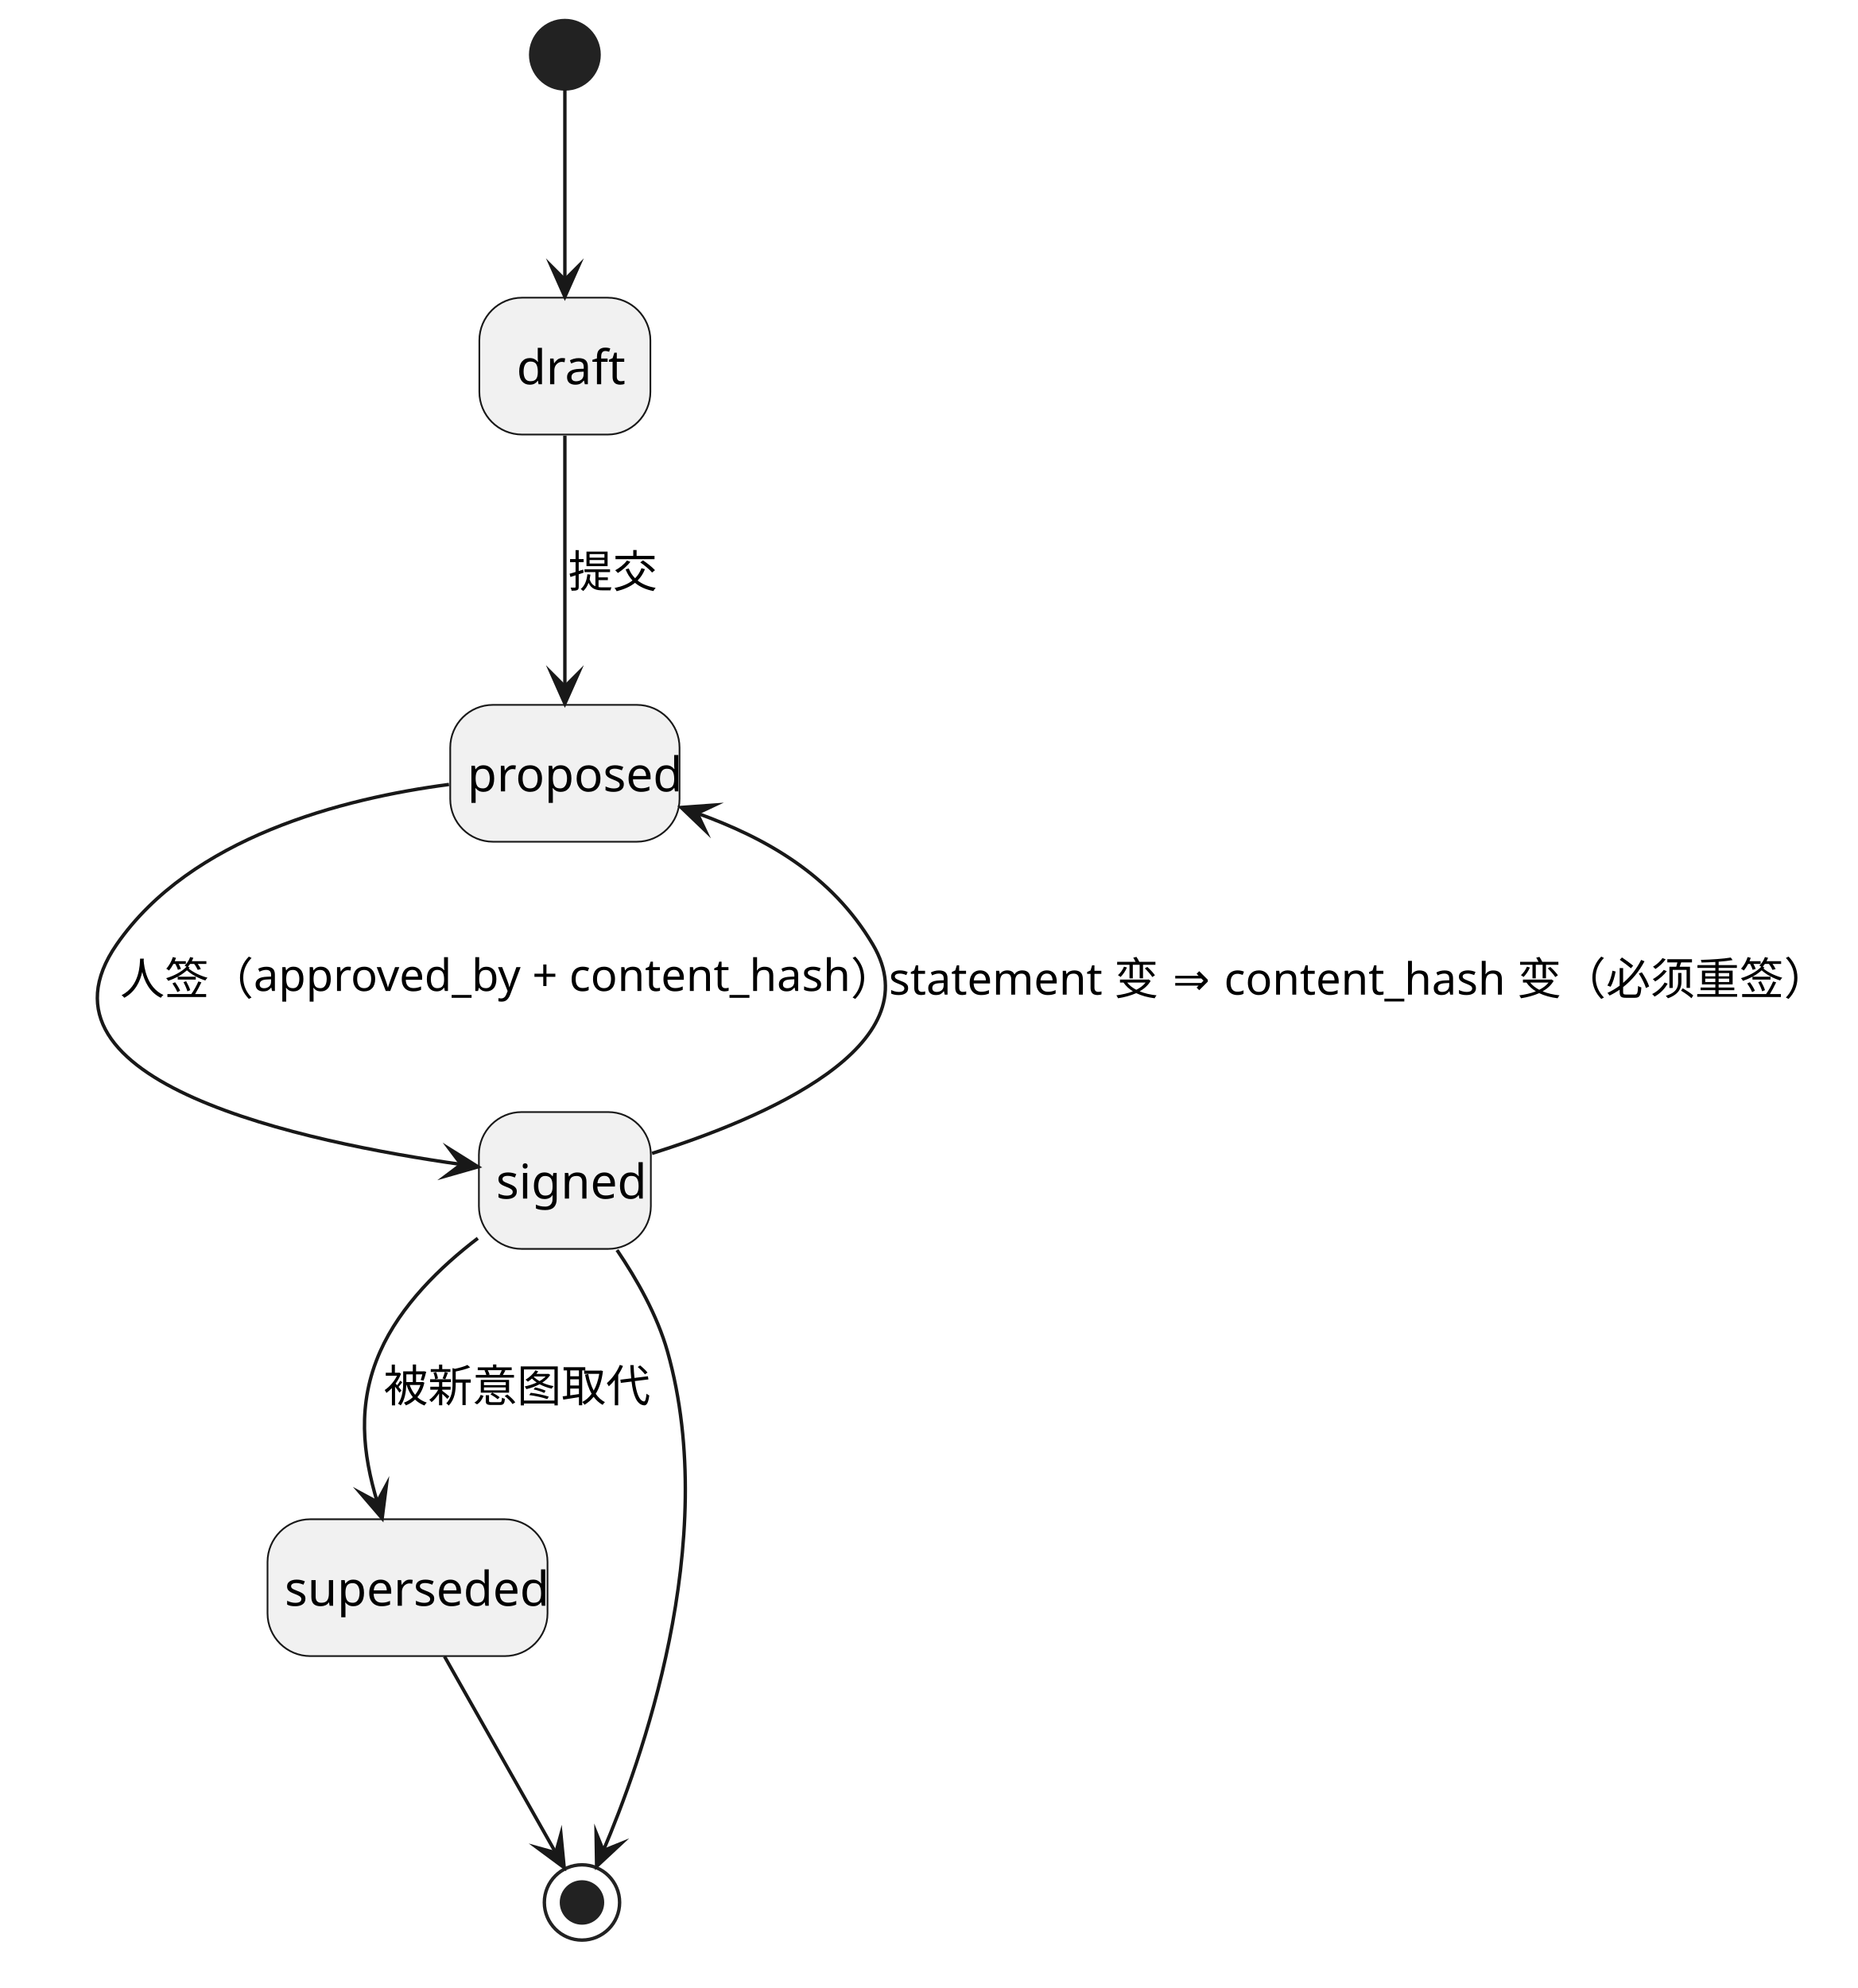
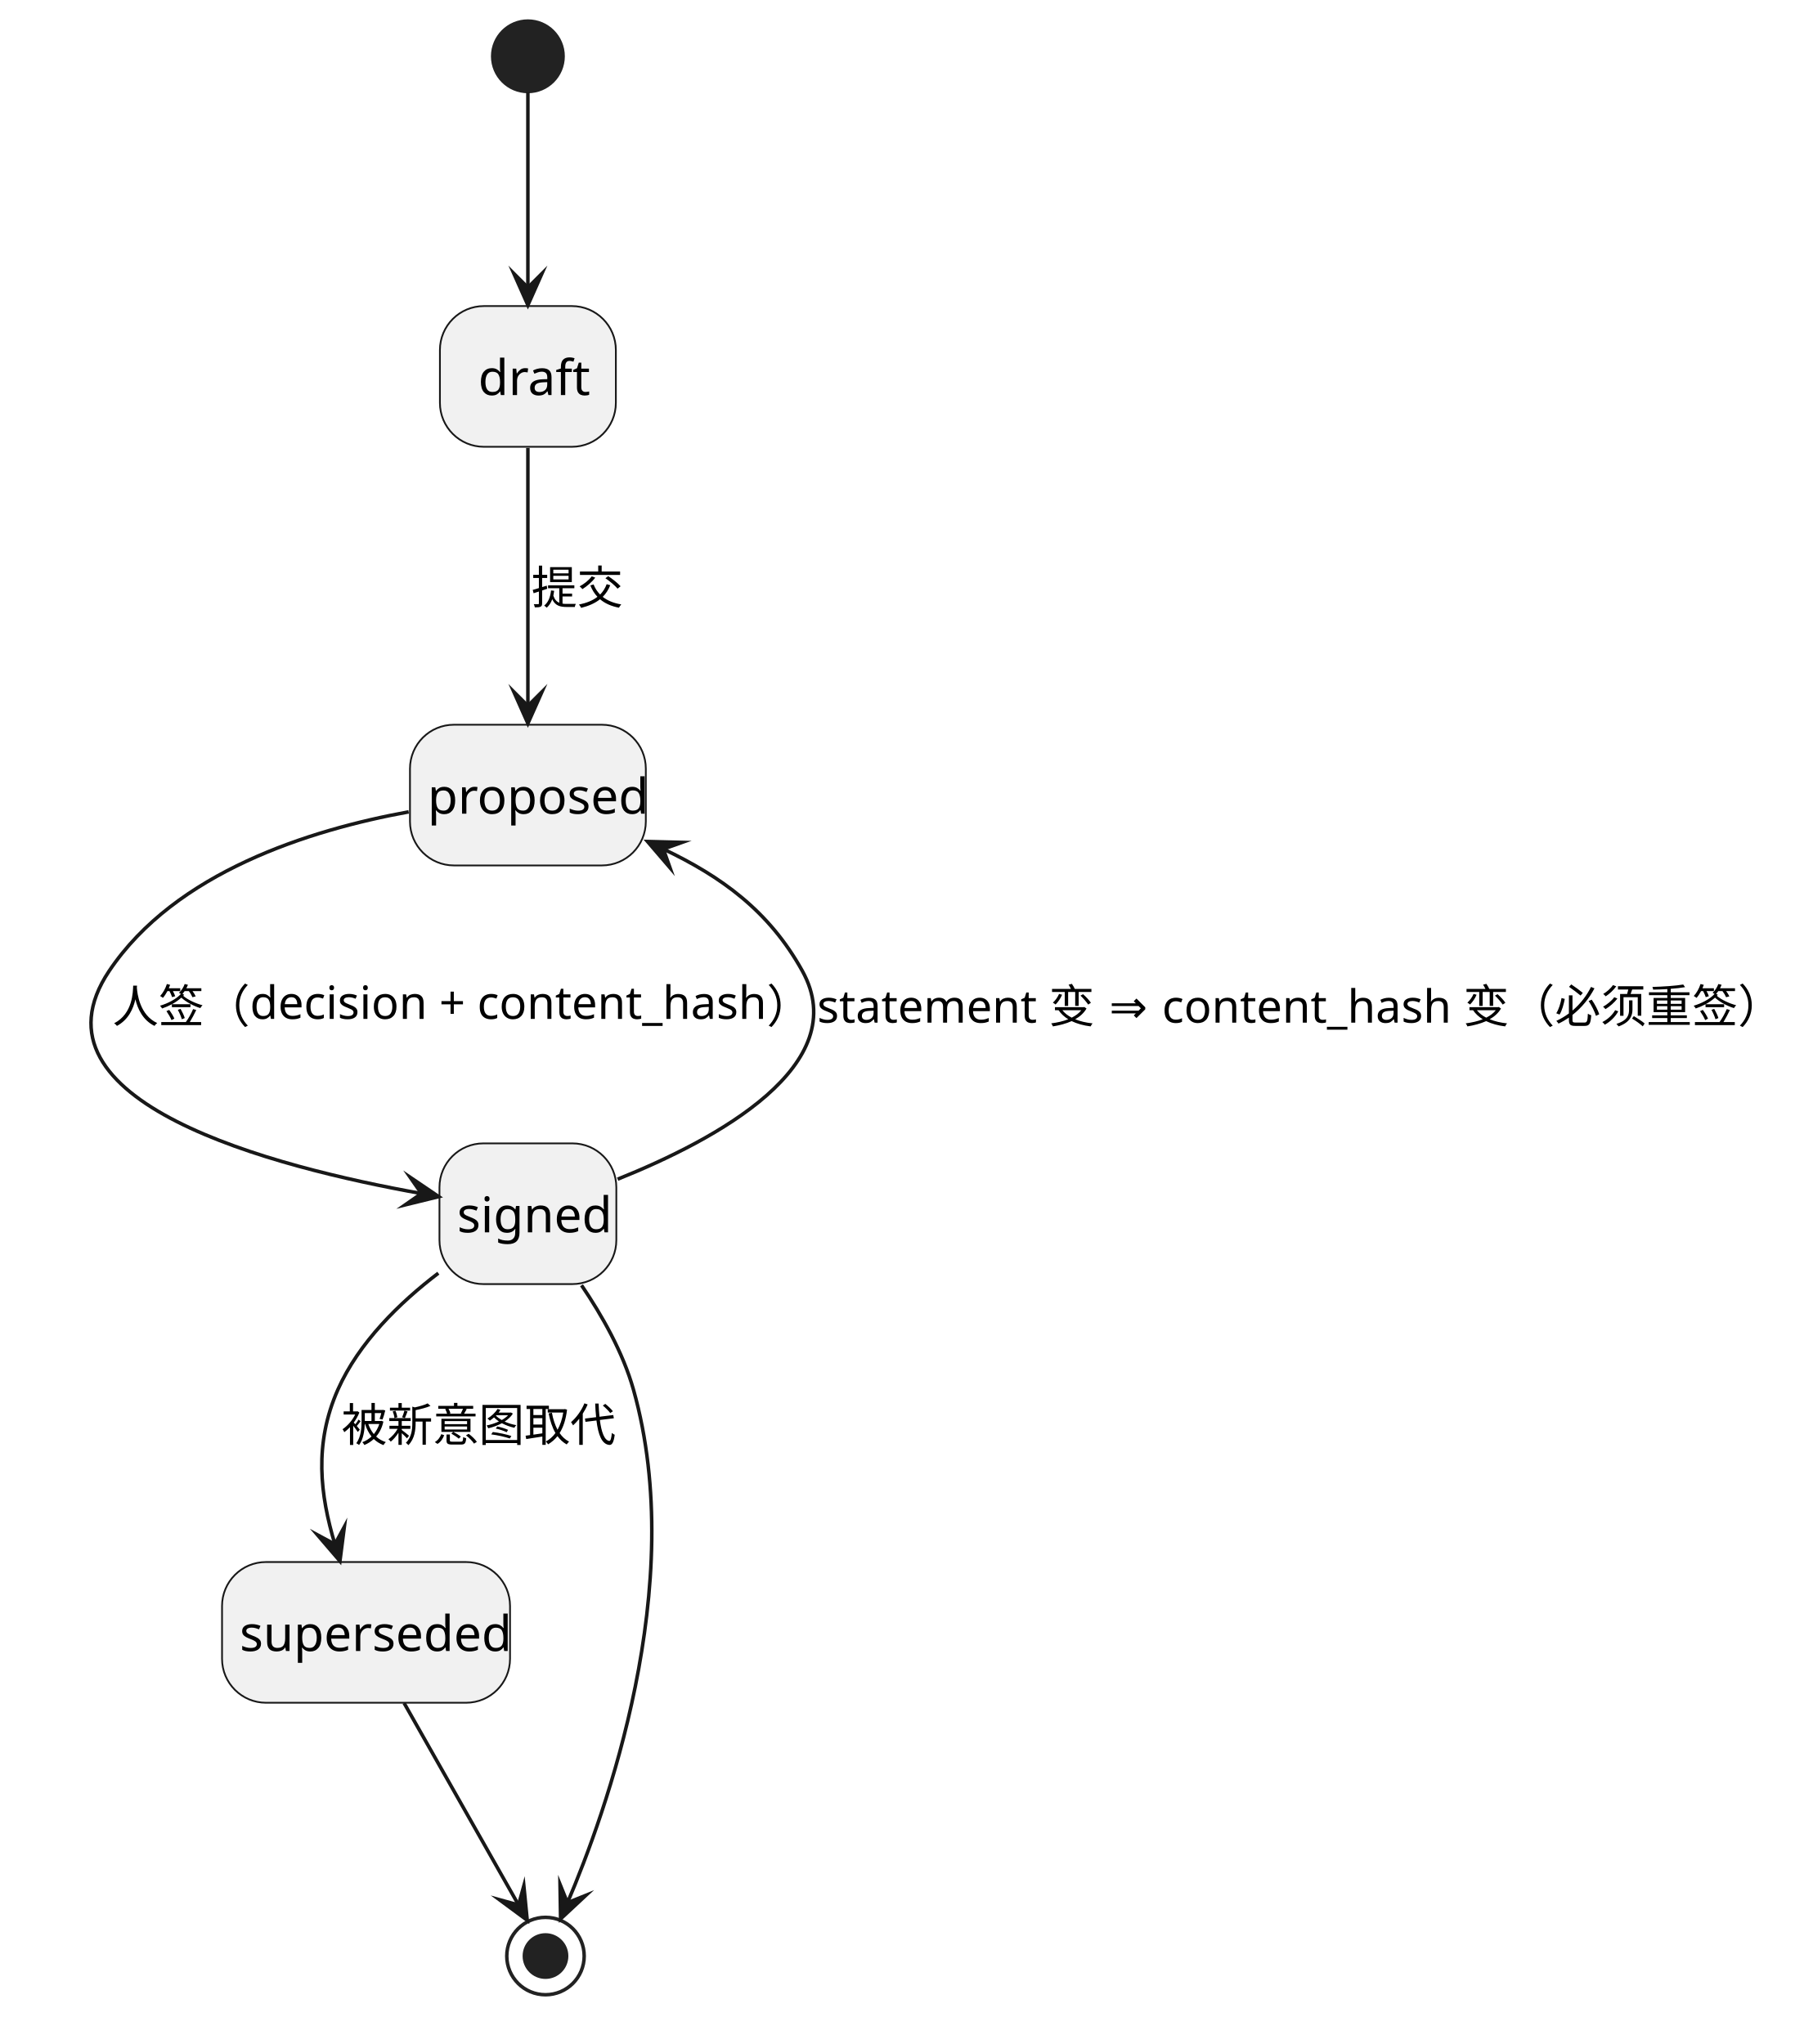
- <svg xmlns="http://www.w3.org/2000/svg" version="1.1" data-diagram-type="STATE" style="width:543px;height:581px;background:#FFFFFF;" width="543px" height="581px" viewBox="0 0 543 581" zoomAndPan="magnify" preserveAspectRatio="none" contentStyleType="text/css">
+ <svg xmlns="http://www.w3.org/2000/svg" version="1.1" data-diagram-type="STATE" style="width:515px;height:581px;background:#FFFFFF;" width="515px" height="581px" viewBox="0 0 515 581" zoomAndPan="magnify" preserveAspectRatio="none" contentStyleType="text/css">
  <defs />
  <g font-family="sans-serif" lengthAdjust="spacing">
    <g class="start_entity" data-qualified-name=".start." id="ent0001" data-source-line="2">
-       <ellipse cx="165.12" cy="16" rx="10" ry="10" fill="#222" style="stroke:#222;stroke-width:1;" />
+       <ellipse cx="150.02" cy="16" rx="10" ry="10" fill="#222" style="stroke:#222;stroke-width:1;" />
    </g>
-     <rect x="140.12" y="87" width="50" height="40" fill="#F1F1F1" style="stroke:#181818;stroke-width:0.5;" rx="12.5" ry="12.5" />
-     <text x="151.004" y="112.291" fill="#000" font-size="14" textLength="28.232">draft</text>
-     <rect x="131.61" y="206" width="67.025" height="40" fill="#F1F1F1" style="stroke:#181818;stroke-width:0.5;" rx="12.5" ry="12.5" />
-     <text x="136.61" y="231.291" fill="#000" font-size="14" textLength="57.025">proposed</text>
-     <rect x="139.99" y="325" width="50.264" height="40" fill="#F1F1F1" style="stroke:#181818;stroke-width:0.5;" rx="12.5" ry="12.5" />
-     <text x="144.99" y="350.291" fill="#000" font-size="14" textLength="40.264">signed</text>
-     <rect x="78.2" y="444" width="81.846" height="40" fill="#F1F1F1" style="stroke:#181818;stroke-width:0.5;" rx="12.5" ry="12.5" />
-     <text x="83.2" y="469.291" fill="#000" font-size="14" textLength="71.846">superseded</text>
+     <rect x="125.02" y="87" width="50" height="40" fill="#F1F1F1" style="stroke:#181818;stroke-width:0.5;" rx="12.5" ry="12.5" />
+     <text x="135.904" y="112.291" fill="#000" font-size="14" textLength="28.232">draft</text>
+     <rect x="116.51" y="206" width="67.025" height="40" fill="#F1F1F1" style="stroke:#181818;stroke-width:0.5;" rx="12.5" ry="12.5" />
+     <text x="121.51" y="231.291" fill="#000" font-size="14" textLength="57.025">proposed</text>
+     <rect x="124.89" y="325" width="50.264" height="40" fill="#F1F1F1" style="stroke:#181818;stroke-width:0.5;" rx="12.5" ry="12.5" />
+     <text x="129.89" y="350.291" fill="#000" font-size="14" textLength="40.264">signed</text>
+     <rect x="63.1" y="444" width="81.846" height="40" fill="#F1F1F1" style="stroke:#181818;stroke-width:0.5;" rx="12.5" ry="12.5" />
+     <text x="68.1" y="469.291" fill="#000" font-size="14" textLength="71.846">superseded</text>
    <g class="end_entity" data-qualified-name=".end." id="ent0011" data-source-line="7">
-       <ellipse cx="170.12" cy="556" rx="11" ry="11" fill="none" style="stroke:#222;stroke-width:1;" />
-       <ellipse cx="170.12" cy="556" rx="6" ry="6" fill="#222" style="stroke:#222;stroke-width:1;" />
+       <ellipse cx="155.02" cy="556" rx="11" ry="11" fill="none" style="stroke:#222;stroke-width:1;" />
+       <ellipse cx="155.02" cy="556" rx="6" ry="6" fill="#222" style="stroke:#222;stroke-width:1;" />
    </g>
    <g class="link" data-entity-1="ent0001" data-entity-2="ent0002" id="lnk3" data-source-line="2" data-link-type="dependency">
-       <path d="M165.12,26.19 C165.12,40.4 165.12,63.02 165.12,81.74" style="stroke:#181818;stroke-width:1;" fill="none" id="*start*-to-draft" />
-       <polygon points="165.12,86.74,169.12,77.74,165.12,81.74,161.12,77.74,165.12,86.74" fill="#181818" style="stroke:#181818;stroke-width:1;stroke-linejoin:miter;stroke-miterlimit:10;" />
+       <path d="M150.02,26.19 C150.02,40.4 150.02,63.02 150.02,81.74" style="stroke:#181818;stroke-width:1;" fill="none" id="*start*-to-draft" />
+       <polygon points="150.02,86.74,154.02,77.74,150.02,81.74,146.02,77.74,150.02,86.74" fill="#181818" style="stroke:#181818;stroke-width:1;stroke-linejoin:miter;stroke-miterlimit:10;" />
    </g>
    <g class="link" data-entity-1="ent0002" data-entity-2="ent0004" id="lnk5" data-source-line="3" data-link-type="dependency">
-       <path d="M165.12,127.32 C165.12,149 165.12,178.96 165.12,200.65" style="stroke:#181818;stroke-width:1;" fill="none" id="draft-to-proposed" />
-       <polygon points="165.12,205.65,169.12,196.65,165.12,200.65,161.12,196.65,165.12,205.65" fill="#181818" style="stroke:#181818;stroke-width:1;stroke-linejoin:miter;stroke-miterlimit:10;" />
-       <text x="166.12" y="171.686" fill="#000" font-size="13" textLength="26">提交</text>
+       <path d="M150.02,127.32 C150.02,149 150.02,178.96 150.02,200.65" style="stroke:#181818;stroke-width:1;" fill="none" id="draft-to-proposed" />
+       <polygon points="150.02,205.65,154.02,196.65,150.02,200.65,146.02,196.65,150.02,205.65" fill="#181818" style="stroke:#181818;stroke-width:1;stroke-linejoin:miter;stroke-miterlimit:10;" />
+       <text x="151.02" y="171.686" fill="#000" font-size="13" textLength="26">提交</text>
    </g>
    <g class="link" data-entity-1="ent0004" data-entity-2="ent0006" id="lnk7" data-source-line="4" data-link-type="dependency">
-       <path d="M131.25,229.26 C100.19,233.34 55.85,244.67 34.12,276 C6,316.53 89.289,333.858 134.799,340.308" style="stroke:#181818;stroke-width:1;" fill="none" id="proposed-to-signed" />
-       <polygon points="139.75,341.01,131.4,335.787,134.799,340.308,130.278,343.707,139.75,341.01" fill="#181818" style="stroke:#181818;stroke-width:1;stroke-linejoin:miter;stroke-miterlimit:10;" />
-       <text x="35.12" y="290.686" fill="#000" font-size="13" textLength="215.313">人签（approved_by + content_hash）</text>
+       <path d="M116.14,230.77 C88.08,235.88 49.86,247.88 31.02,276 C6,313.37 77.869,331.737 119.769,339.257" style="stroke:#181818;stroke-width:1;" fill="none" id="proposed-to-signed" />
+       <polygon points="124.69,340.14,116.538,334.613,119.769,339.257,115.125,342.487,124.69,340.14" fill="#181818" style="stroke:#181818;stroke-width:1;stroke-linejoin:miter;stroke-miterlimit:10;" />
+       <text x="32.02" y="290.686" fill="#000" font-size="13" textLength="191.674">人签（decision + content_hash）</text>
    </g>
    <g class="link" data-entity-1="ent0006" data-entity-2="ent0004" id="lnk8" data-source-line="5" data-link-type="dependency">
-       <path d="M190.6,337.08 C223.02,326.9 272.82,305.8 255.12,276 C243.03,255.66 223.913,244.926 203.813,237.676" style="stroke:#181818;stroke-width:1;" fill="none" id="signed-to-proposed" />
-       <polygon points="199.11,235.98,206.219,242.796,203.813,237.676,208.933,235.271,199.11,235.98" fill="#181818" style="stroke:#181818;stroke-width:1;stroke-linejoin:miter;stroke-miterlimit:10;" />
-       <text x="259.82" y="290.686" fill="#000" font-size="13" textLength="267.325">statement 变 ⇒ content_hash 变（必须重签）</text>
+       <path d="M175.52,335.18 C203.55,323.95 242.8,302.73 228.02,276 C218.58,258.92 204.946,249.147 188.516,241.337" style="stroke:#181818;stroke-width:1;" fill="none" id="signed-to-proposed" />
+       <polygon points="184,239.19,190.411,246.666,188.516,241.337,193.846,239.441,184,239.19" fill="#181818" style="stroke:#181818;stroke-width:1;stroke-linejoin:miter;stroke-miterlimit:10;" />
+       <text x="232.24" y="290.686" fill="#000" font-size="13" textLength="267.325">statement 变 ⇒ content_hash 变（必须重签）</text>
    </g>
    <g class="link" data-entity-1="ent0006" data-entity-2="ent0009" id="lnk10" data-source-line="6" data-link-type="dependency">
-       <path d="M139.67,361.89 C128.71,370.25 117.07,381.57 111.12,395 C104.28,410.43 106.054,424.881 110.274,438.951" style="stroke:#181818;stroke-width:1;" fill="none" id="signed-to-superseded" />
-       <polygon points="111.71,443.74,112.956,433.97,110.274,438.951,105.293,436.269,111.71,443.74" fill="#181818" style="stroke:#181818;stroke-width:1;stroke-linejoin:miter;stroke-miterlimit:10;" />
-       <text x="112.12" y="409.686" fill="#000" font-size="13" textLength="78">被新意图取代</text>
+       <path d="M124.57,361.89 C113.61,370.25 101.97,381.57 96.02,395 C89.19,410.43 90.967,424.88 95.177,438.95" style="stroke:#181818;stroke-width:1;" fill="none" id="signed-to-superseded" />
+       <polygon points="96.61,443.74,97.862,433.971,95.177,438.95,90.198,436.264,96.61,443.74" fill="#181818" style="stroke:#181818;stroke-width:1;stroke-linejoin:miter;stroke-miterlimit:10;" />
+       <text x="97.02" y="409.686" fill="#000" font-size="13" textLength="78">被新意图取代</text>
    </g>
    <g class="link" data-entity-1="ent0009" data-entity-2="ent0011" id="lnk12" data-source-line="7" data-link-type="dependency">
-       <path d="M129.93,484.09 C140.69,503.08 154.287,527.049 162.457,541.479" style="stroke:#181818;stroke-width:1;" fill="none" id="superseded-to-*end*" />
-       <polygon points="164.92,545.83,163.967,536.027,162.457,541.479,157.005,539.969,164.92,545.83" fill="#181818" style="stroke:#181818;stroke-width:1;stroke-linejoin:miter;stroke-miterlimit:10;" />
+       <path d="M114.84,484.09 C125.6,503.08 139.184,527.05 147.364,541.48" style="stroke:#181818;stroke-width:1;" fill="none" id="superseded-to-*end*" />
+       <polygon points="149.83,545.83,148.871,536.028,147.364,541.48,141.912,539.973,149.83,545.83" fill="#181818" style="stroke:#181818;stroke-width:1;stroke-linejoin:miter;stroke-miterlimit:10;" />
    </g>
    <g class="link" data-entity-1="ent0006" data-entity-2="ent0011" id="lnk13" data-source-line="8" data-link-type="dependency">
-       <path d="M180.36,365.33 C186.18,373.91 192.14,384.44 195.12,395 C210.83,450.75 187.028,515.779 176.358,540.849" style="stroke:#181818;stroke-width:1;" fill="none" id="signed-to-*end*" />
-       <polygon points="174.4,545.45,181.605,538.735,176.358,540.849,174.244,535.602,174.4,545.45" fill="#181818" style="stroke:#181818;stroke-width:1;stroke-linejoin:miter;stroke-miterlimit:10;" />
+       <path d="M165.26,365.33 C171.09,373.91 177.05,384.44 180.02,395 C195.73,450.75 171.927,515.779 161.267,540.849" style="stroke:#181818;stroke-width:1;" fill="none" id="signed-to-*end*" />
+       <polygon points="159.31,545.45,166.513,538.733,161.267,540.849,159.151,535.602,159.31,545.45" fill="#181818" style="stroke:#181818;stroke-width:1;stroke-linejoin:miter;stroke-miterlimit:10;" />
    </g>
  </g>
</svg>
